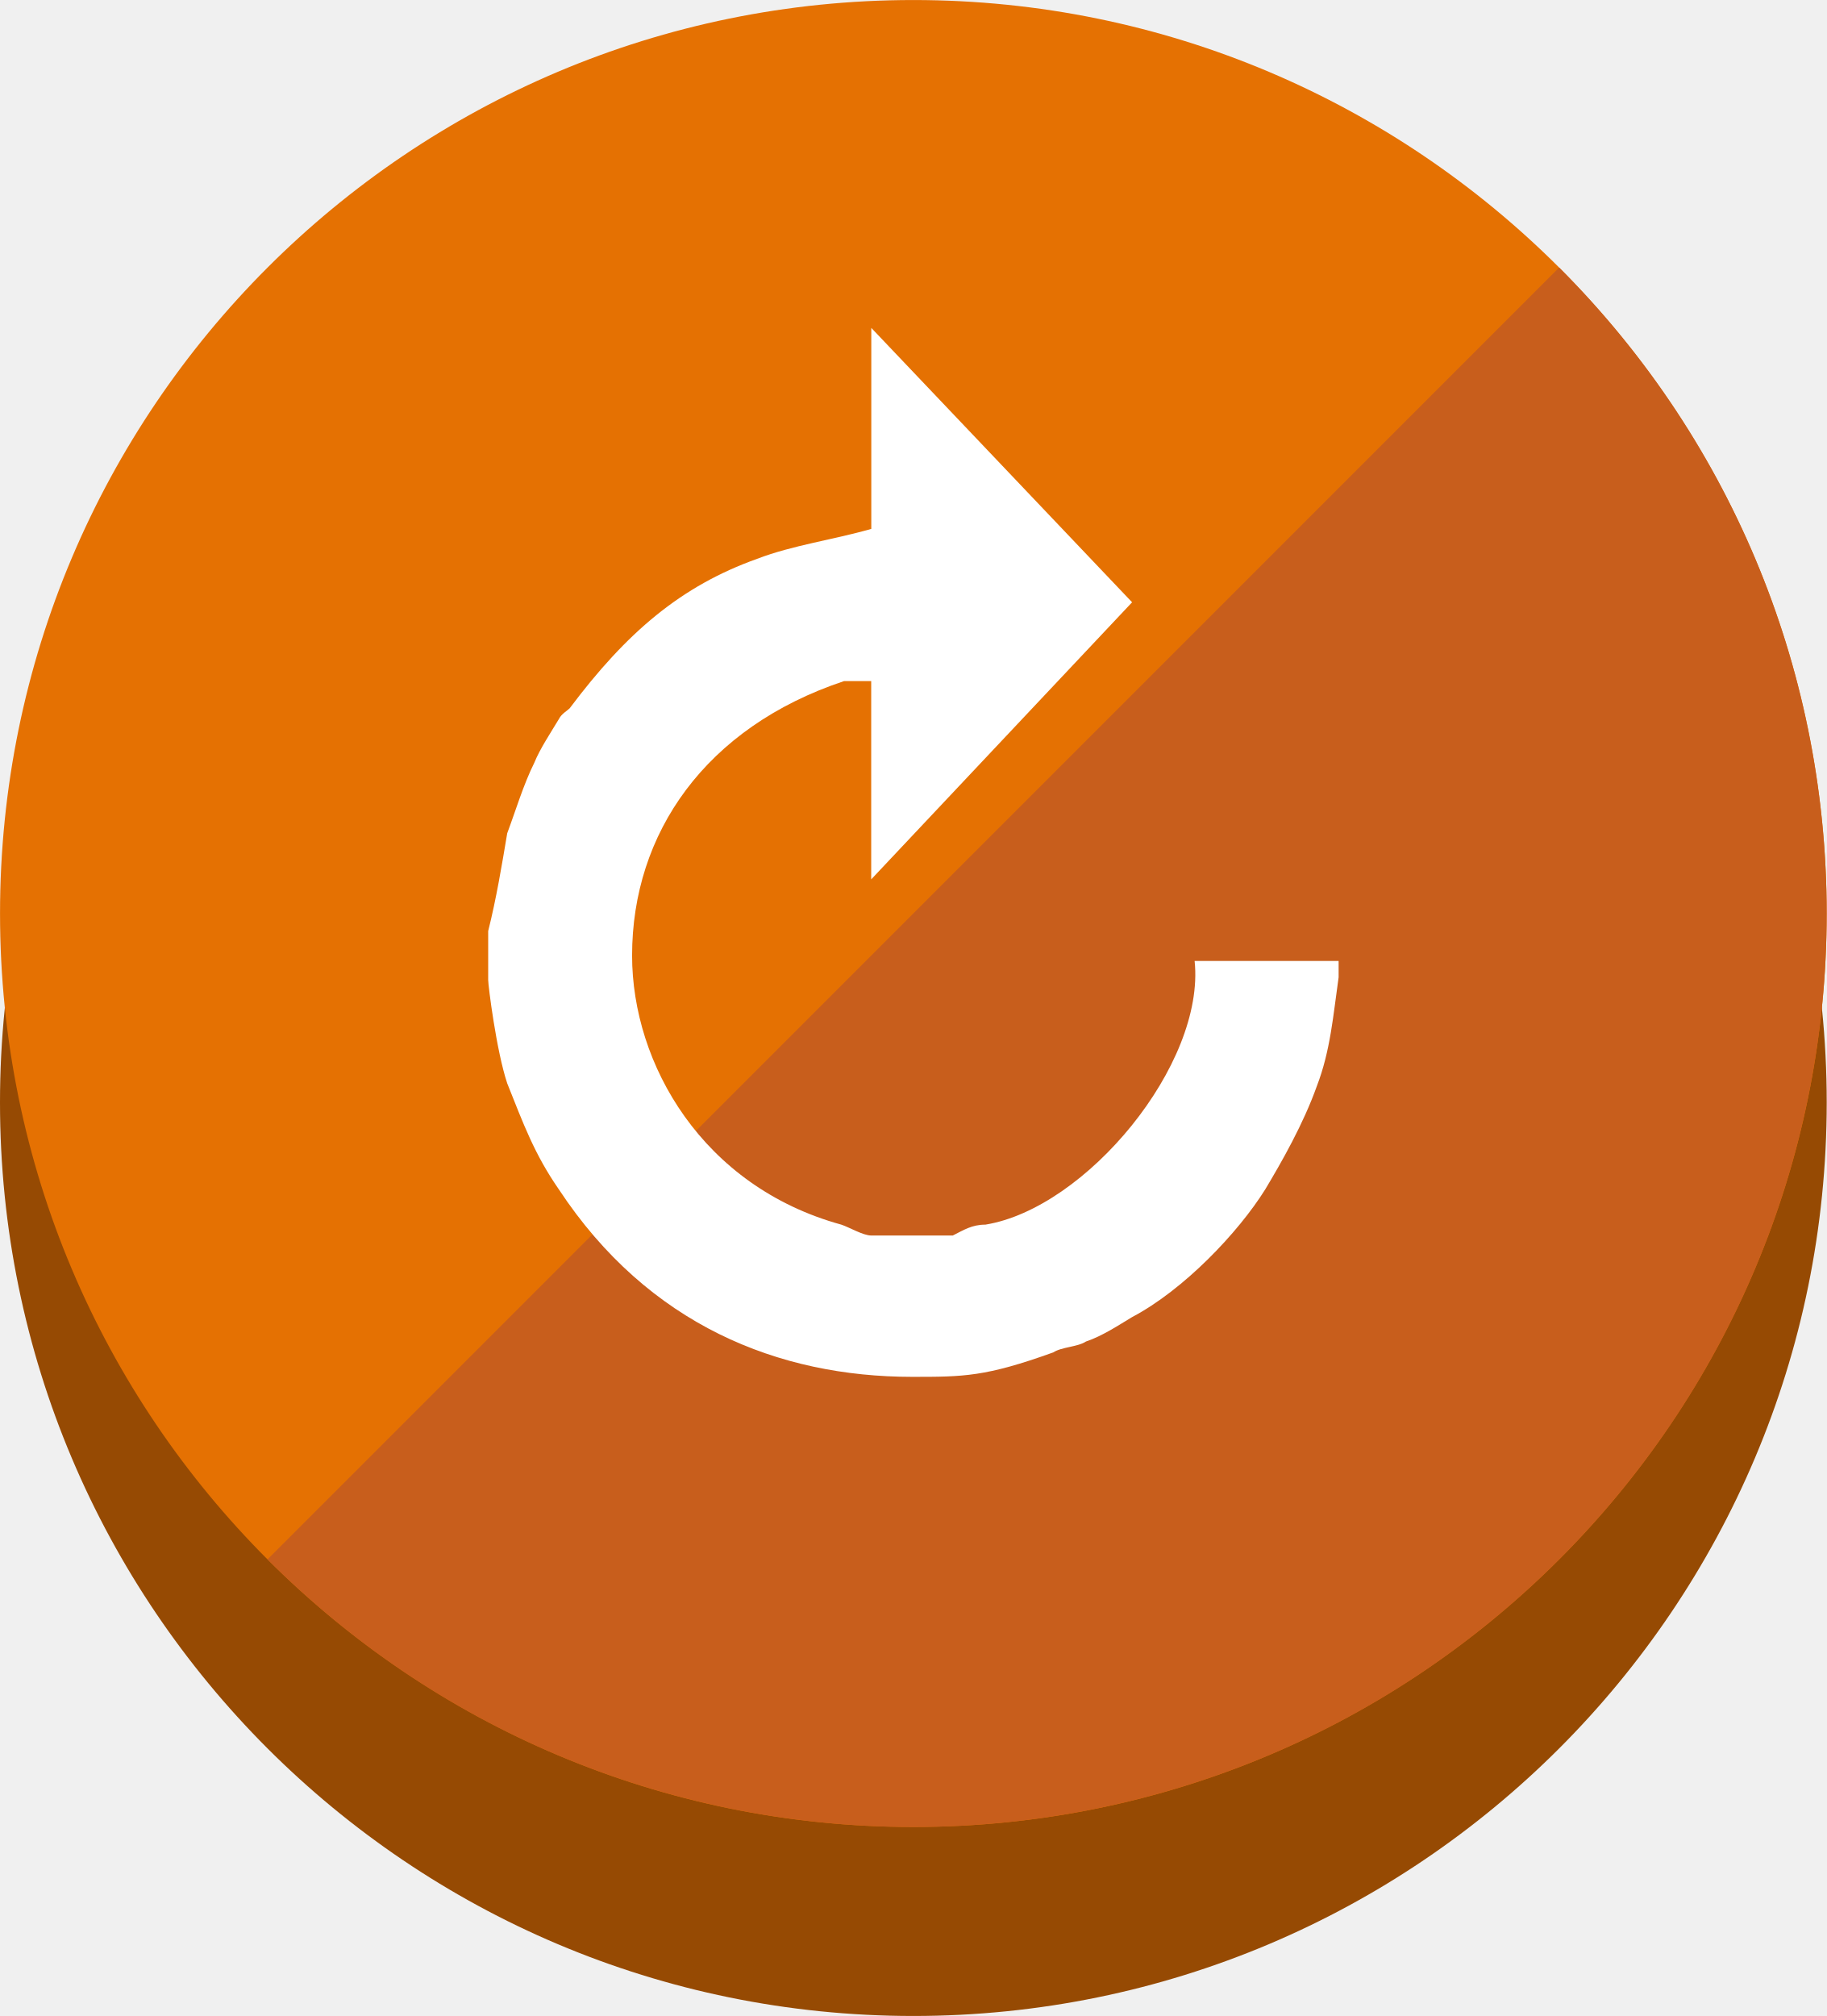
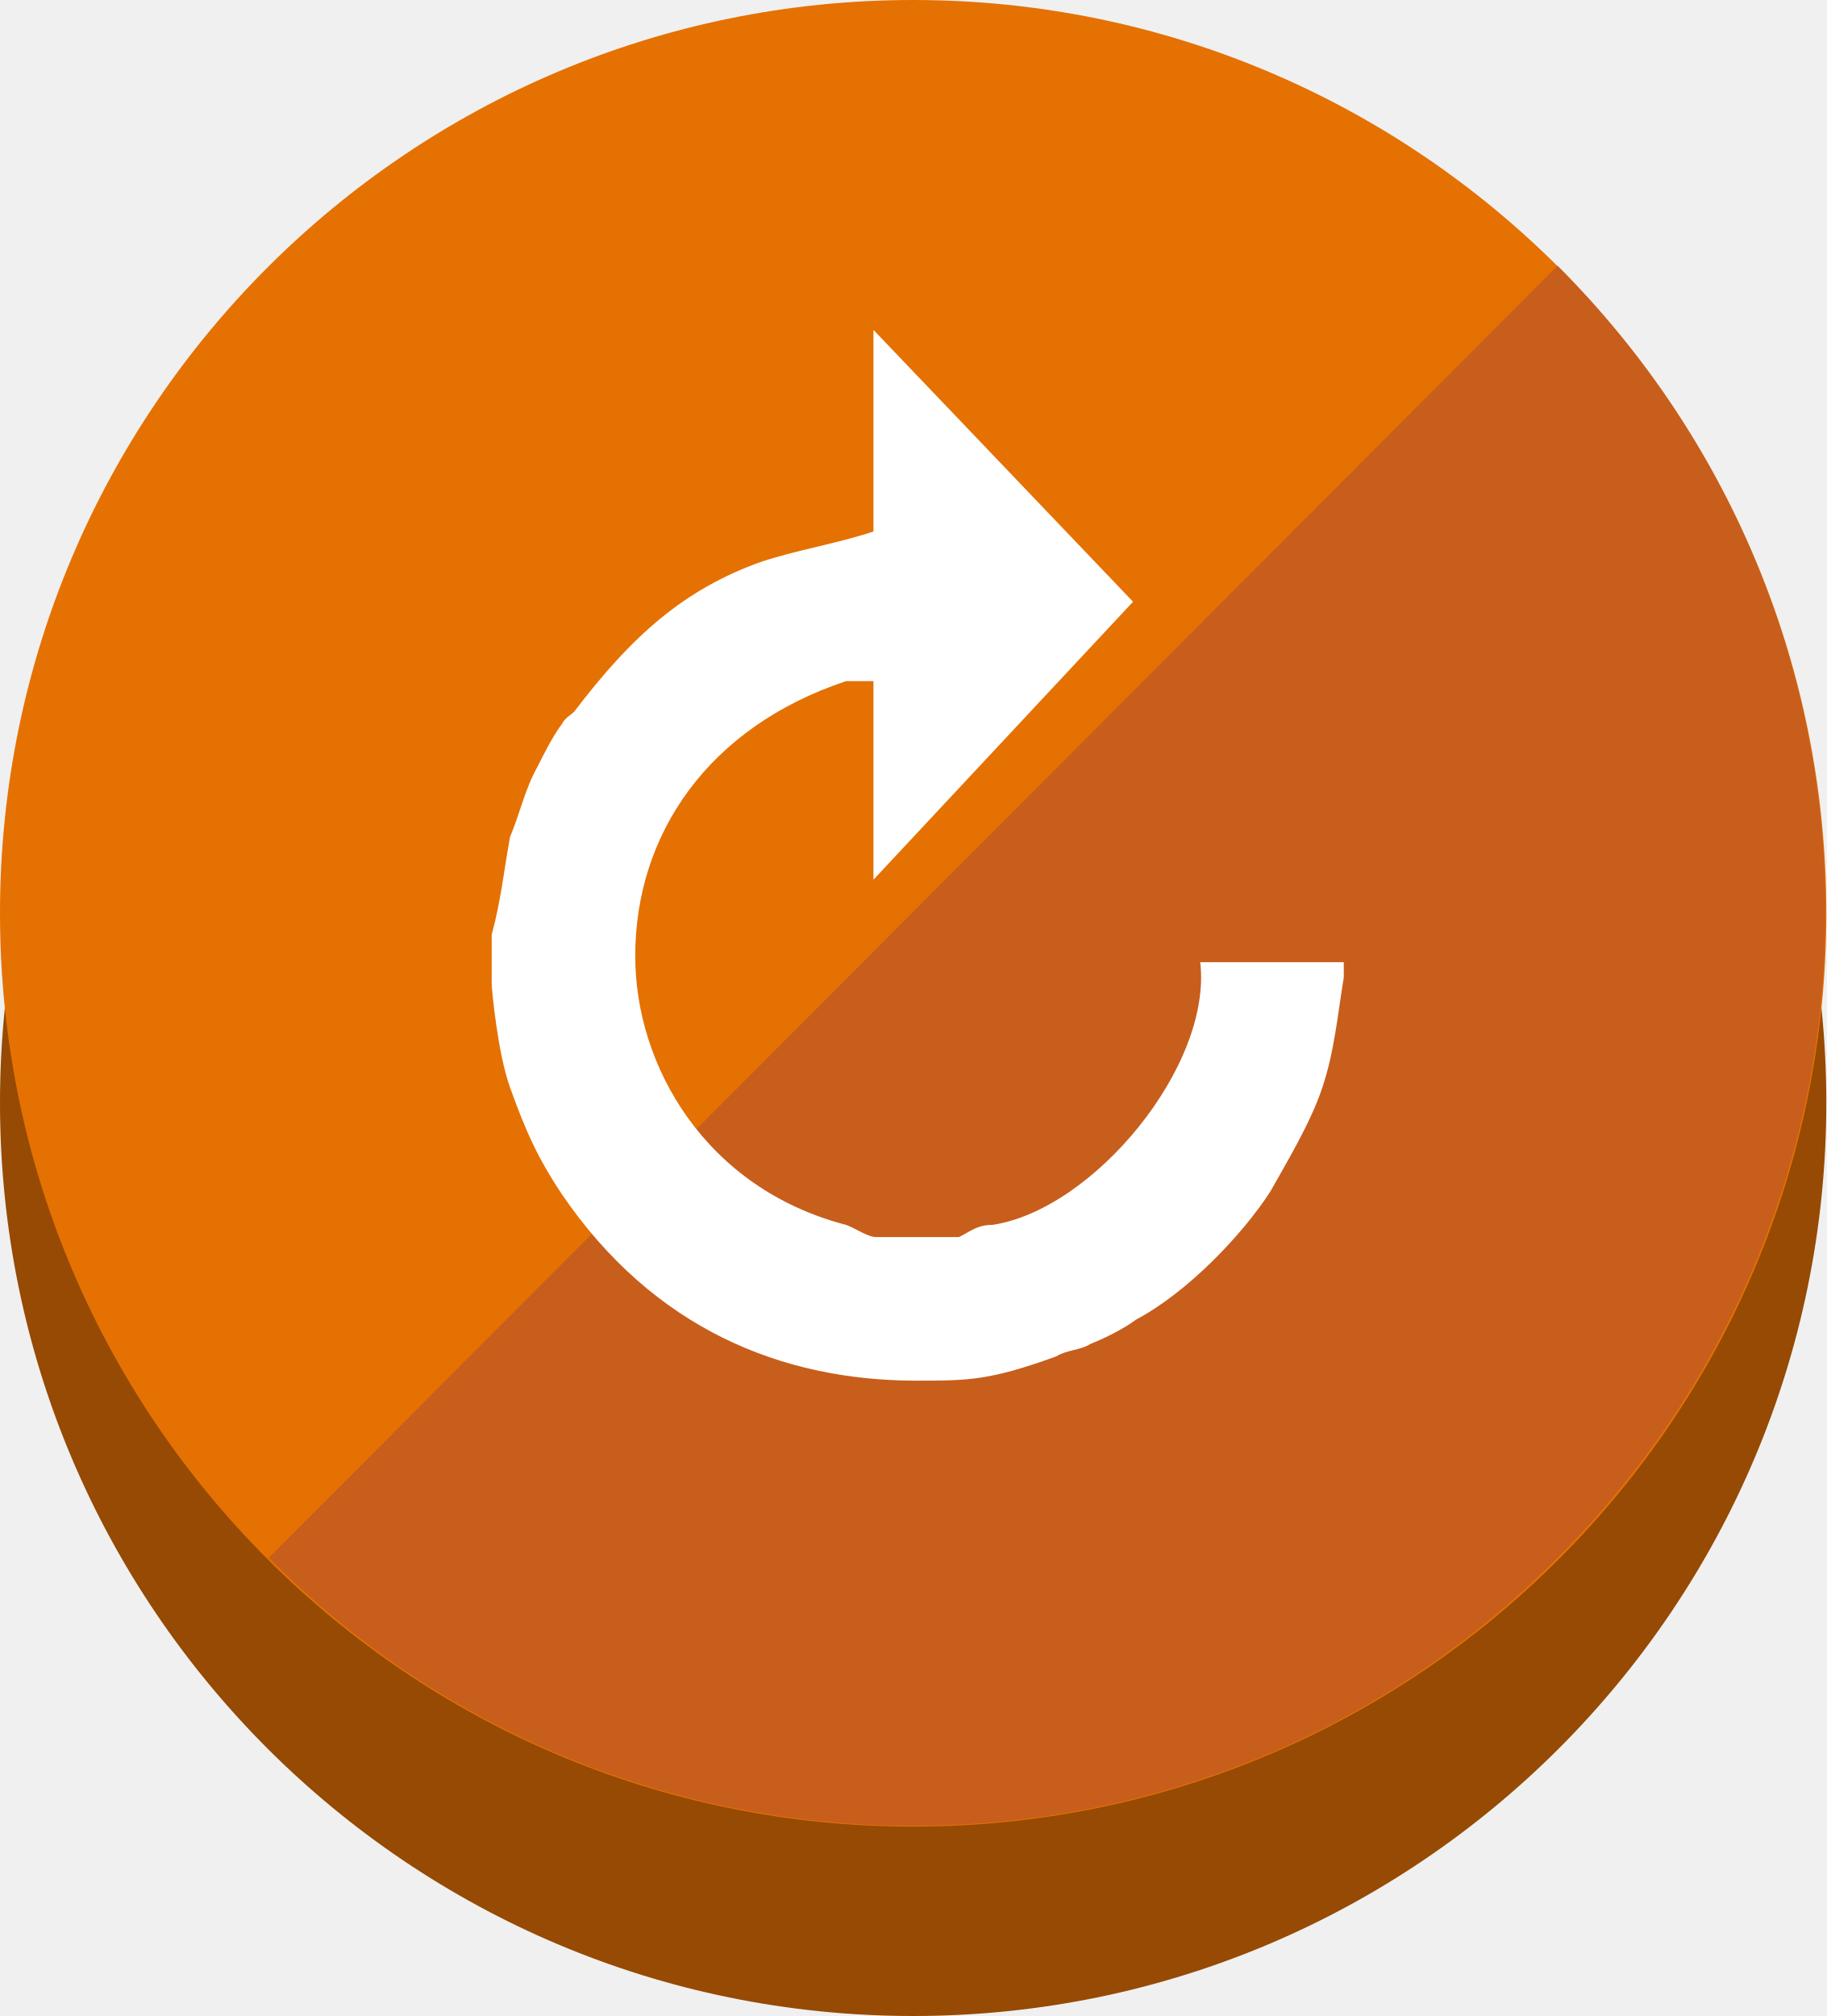
- <svg xmlns="http://www.w3.org/2000/svg" version="1.1" id="Layer_1" x="0px" y="0px" width="59.802px" height="65.988px" viewBox="0 0 59.802 65.988" enable-background="new 0 0 59.802 65.988" xml:space="preserve">
+ <svg xmlns="http://www.w3.org/2000/svg" version="1.1" id="Layer_1" x="0px" y="0px" viewBox="0 0 59.8 66" style="enable-background:new 0 0 59.8 66;" xml:space="preserve">
+   <style type="text/css">
+ 	.st0{fill:#964A03;}
+ 	.st1{fill:#E57102;}
+ 	.st2{fill:#C85E1C;}
+ 	.st3{fill-rule:evenodd;clip-rule:evenodd;fill:#FFFFFF;}
+ </style>
  <g id="XMLID_10_">
    <g id="XMLID_12_">
-       <circle id="XMLID_23_" fill=" #964a03" cx="29.901" cy="36.086" r="29.901" />
-       <circle id="XMLID_20_" fill="#E57102" cx="29.901" cy="29.901" r="29.9" />
-       <path id="XMLID_14_" fill="#C85E1C" d="M51.043,51.043c11.678-11.677,11.678-30.609,0-42.285L8.758,51.043    C20.435,62.721,39.366,62.721,51.043,51.043z" />
+       <circle id="XMLID_23_" class="st0" cx="29.9" cy="36.1" r="29.9" />
+       <circle id="XMLID_20_" class="st1" cx="29.9" cy="29.9" r="29.9" />
+       <path id="XMLID_14_" class="st2" d="M51,51c11.7-11.7,11.7-30.6,0-42.3L8.8,51C20.4,62.7,39.4,62.7,51,51z" />
    </g>
-     <path fill-rule="evenodd" clip-rule="evenodd" fill="#FFFFFF" d="M37.062,19.714l-8.541,9.07v-6.49h-0.89   c-4.536,1.512-6.938,4.981-6.938,8.983c0,3.56,2.313,7.562,6.85,8.808c0.267,0.089,0.712,0.356,0.979,0.356h2.67   c0.355-0.178,0.623-0.356,1.067-0.356c3.291-0.533,7.205-5.248,6.85-8.63h4.714v0.534c-0.178,1.247-0.267,2.403-0.712,3.56   c-0.444,1.245-1.156,2.49-1.689,3.38c-0.89,1.424-2.669,3.291-4.358,4.181c-0.445,0.267-0.979,0.623-1.513,0.801   c-0.267,0.178-0.801,0.178-1.067,0.355c-2.224,0.801-2.936,0.801-4.625,0.801c-4.36,0-8.63-1.69-11.565-6.138   c-0.801-1.156-1.156-2.135-1.689-3.469c-0.356-1.067-0.623-3.202-0.623-3.382v-1.602c0.267-1.066,0.444-2.135,0.623-3.201   c0.267-0.712,0.533-1.602,0.889-2.313c0.179-0.444,0.534-0.979,0.801-1.423c0.089-0.178,0.267-0.267,0.355-0.355   c1.868-2.491,3.647-4.003,6.138-4.893c1.156-0.444,2.491-0.623,3.736-0.979v-6.579L37.062,19.714z" />
+     <path class="st3" d="M37.1,19.7l-8.5,9.1v-6.5h-0.9c-4.5,1.5-6.9,5-6.9,9c0,3.6,2.3,7.6,6.9,8.8c0.3,0.1,0.7,0.4,1,0.4h2.7   c0.4-0.2,0.6-0.4,1.1-0.4c3.3-0.5,7.2-5.2,6.8-8.6h4.7V32c-0.2,1.2-0.3,2.4-0.7,3.6c-0.4,1.2-1.2,2.5-1.7,3.4   c-0.9,1.4-2.7,3.3-4.4,4.2c-0.4,0.3-1,0.6-1.5,0.8c-0.3,0.2-0.8,0.2-1.1,0.4c-2.2,0.8-2.9,0.8-4.6,0.8c-4.4,0-8.6-1.7-11.6-6.1   c-0.8-1.2-1.2-2.1-1.7-3.5c-0.4-1.1-0.6-3.2-0.6-3.4v-1.6c0.3-1.1,0.4-2.1,0.6-3.2c0.3-0.7,0.5-1.6,0.9-2.3c0.2-0.4,0.5-1,0.8-1.4   c0.1-0.2,0.3-0.3,0.4-0.4c1.9-2.5,3.6-4,6.1-4.9c1.2-0.4,2.5-0.6,3.7-1v-6.6L37.1,19.7z" />
  </g>
</svg>
